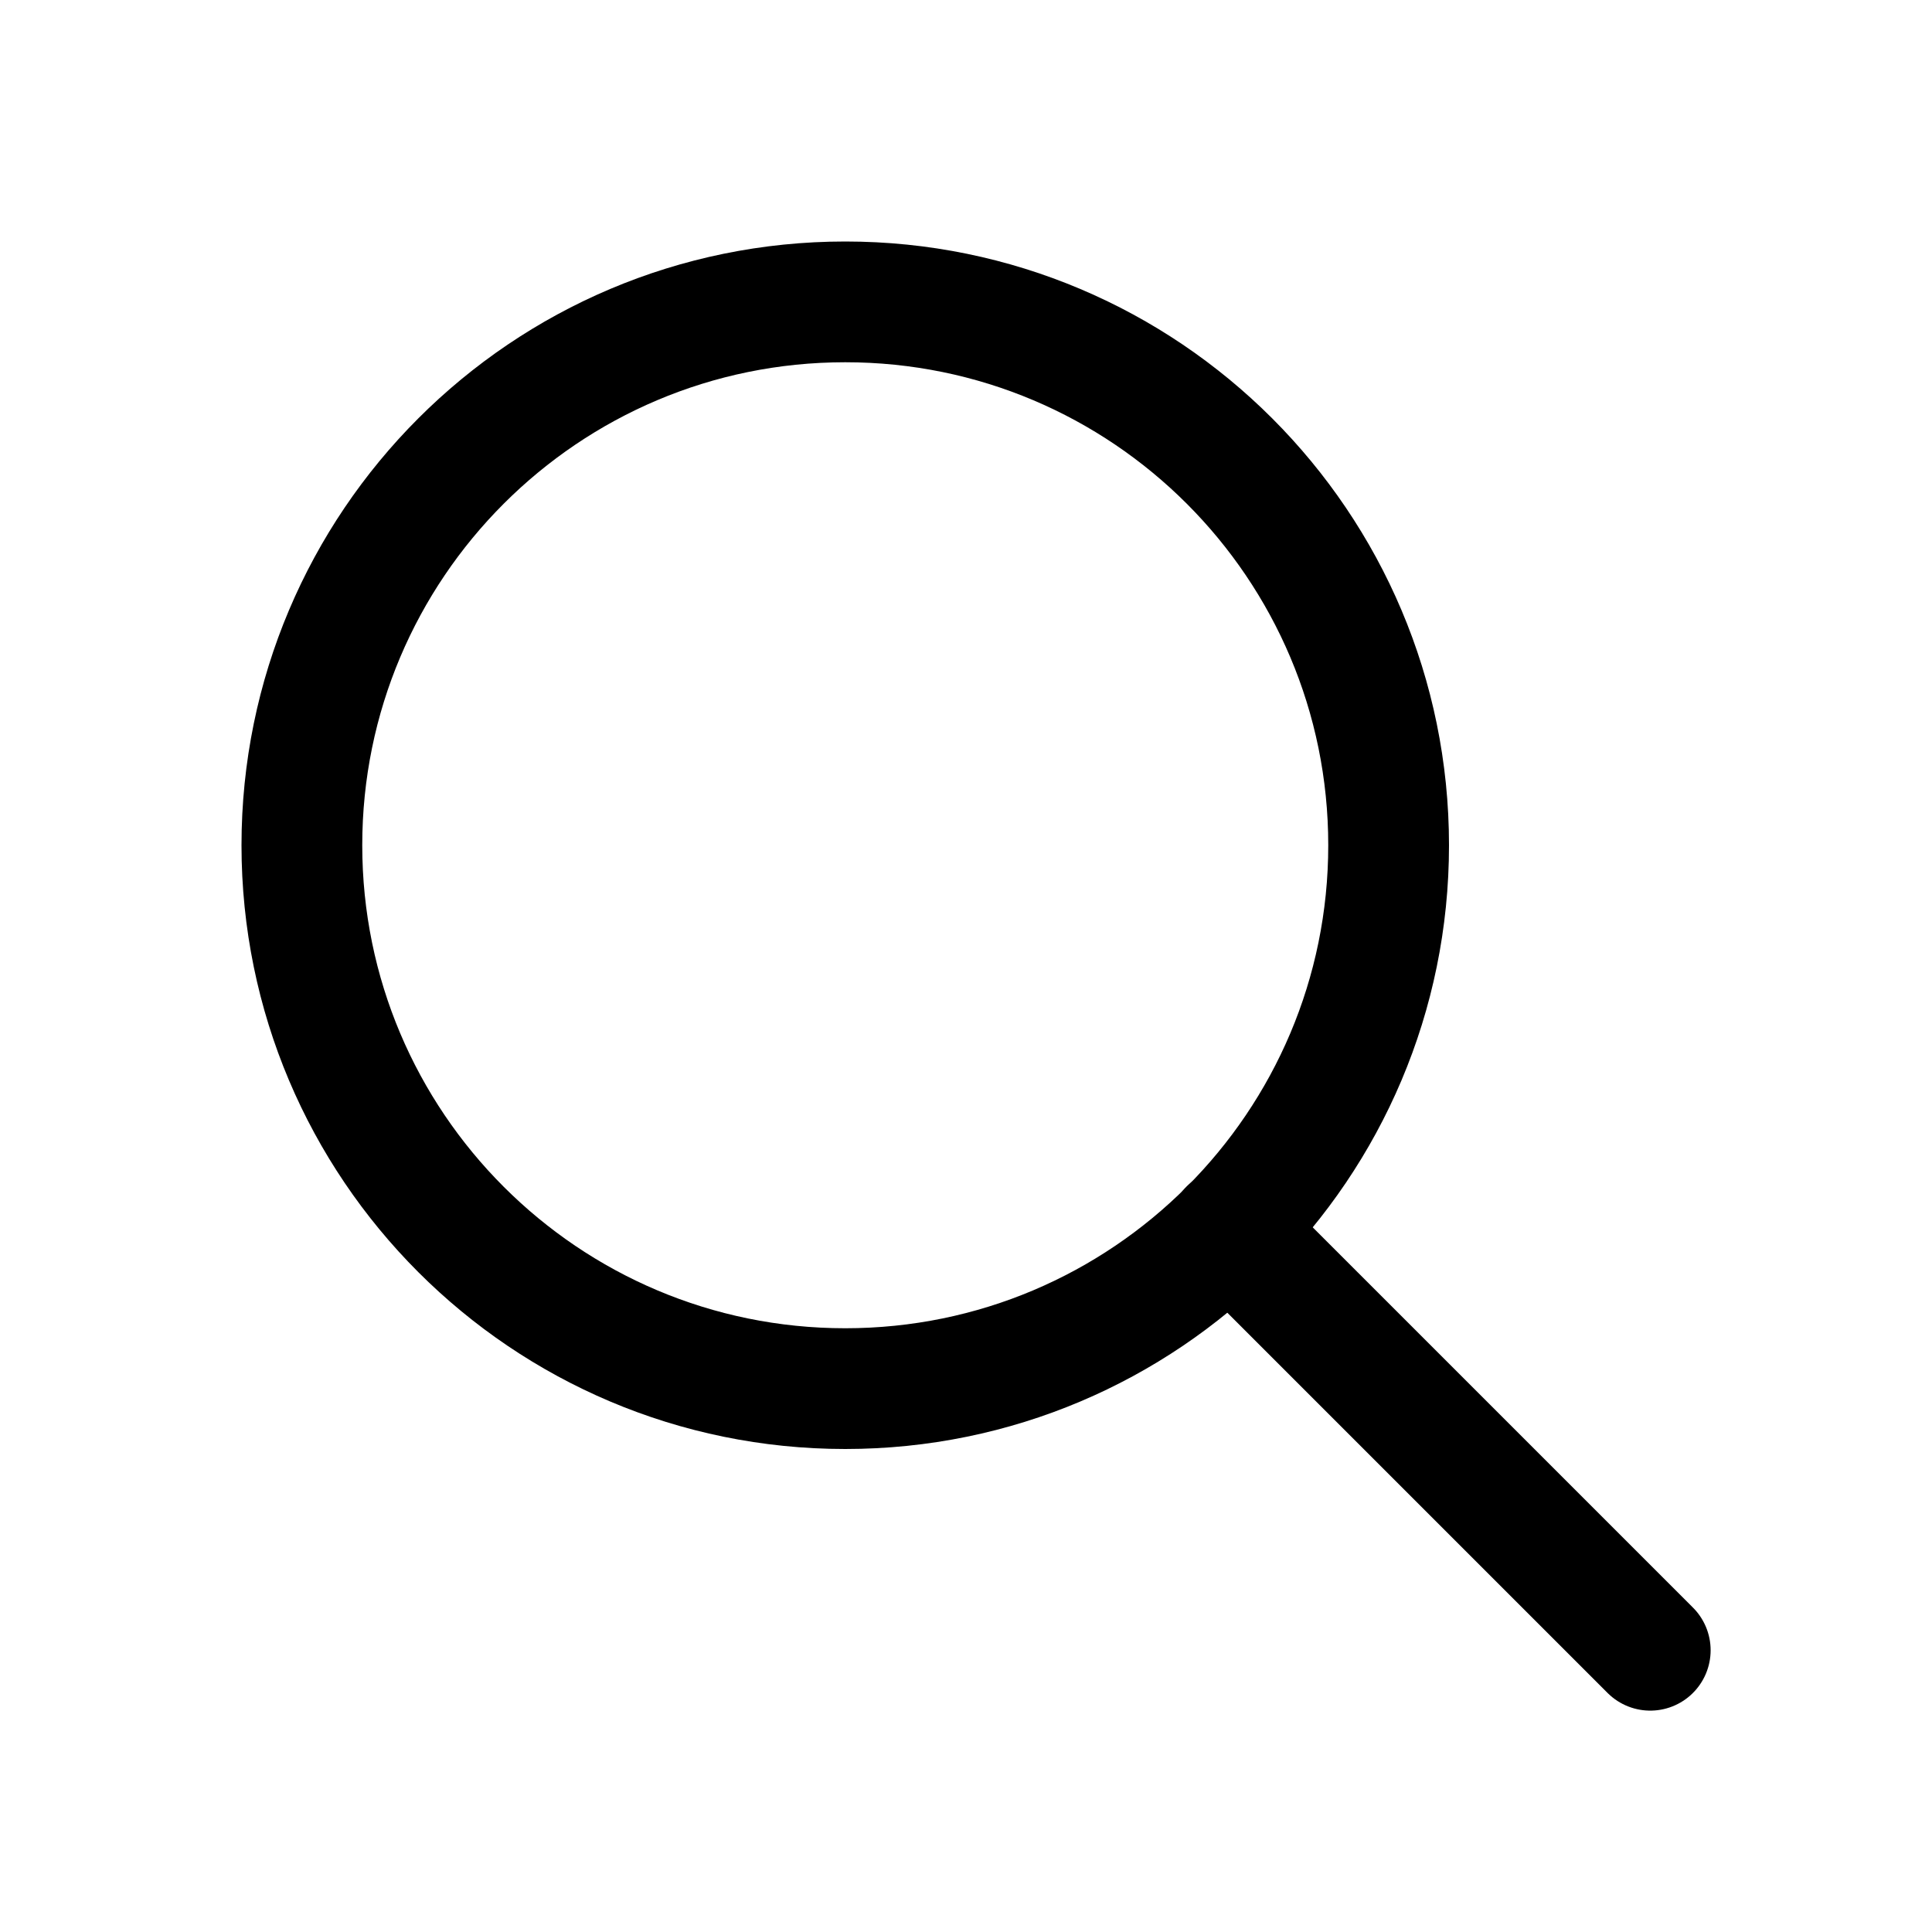
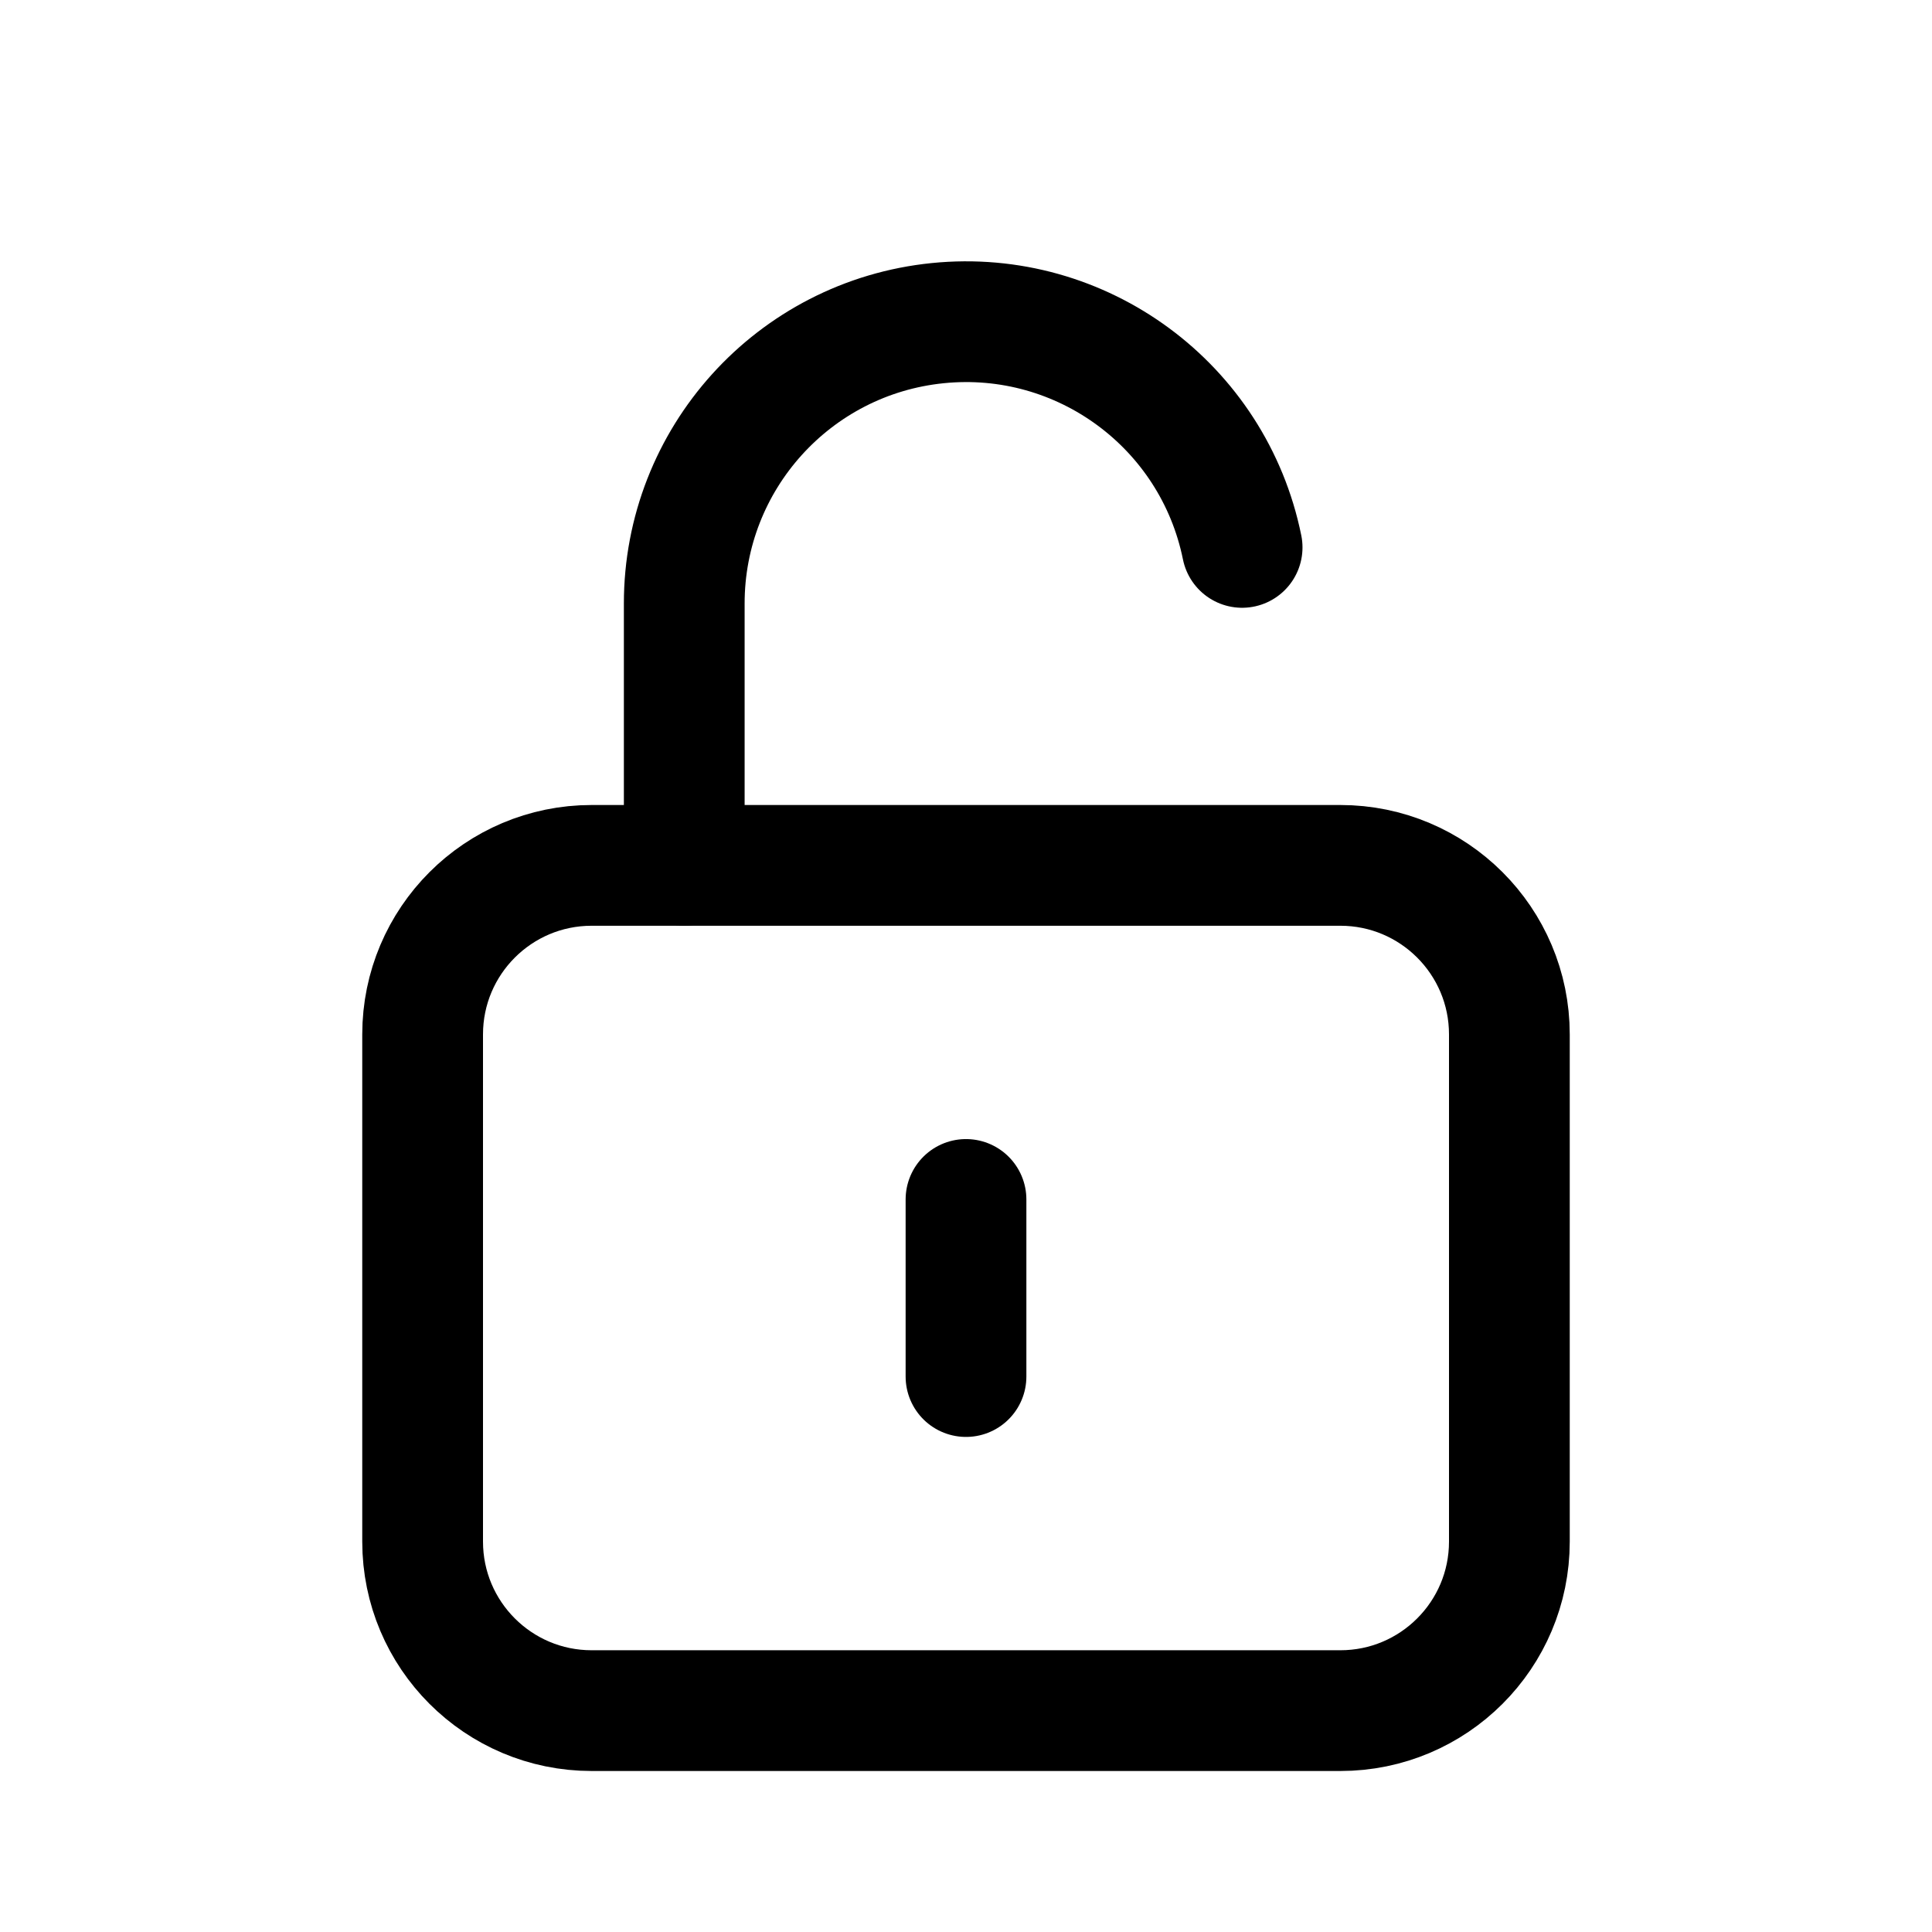
<svg xmlns="http://www.w3.org/2000/svg" viewBox="0 0 24 24" fill="none" stroke="currentColor" stroke-width="1.5" stroke-linecap="round" stroke-linejoin="round" aria-hidden="true">
-   <circle cx="10.5" cy="10.5" r="6.75" />
-   <path d="m20.5 20.5-5.23-5.23" />
+   <rect x="5.25" y="10.75" width="13.5" height="10.5" rx="2.1" />
+   <path d="M8.5 10.75V7.5a3.5 3.5 0 0 1 6.93-.7" />
+   <path d="M12 14.9v2.2" />
</svg>
